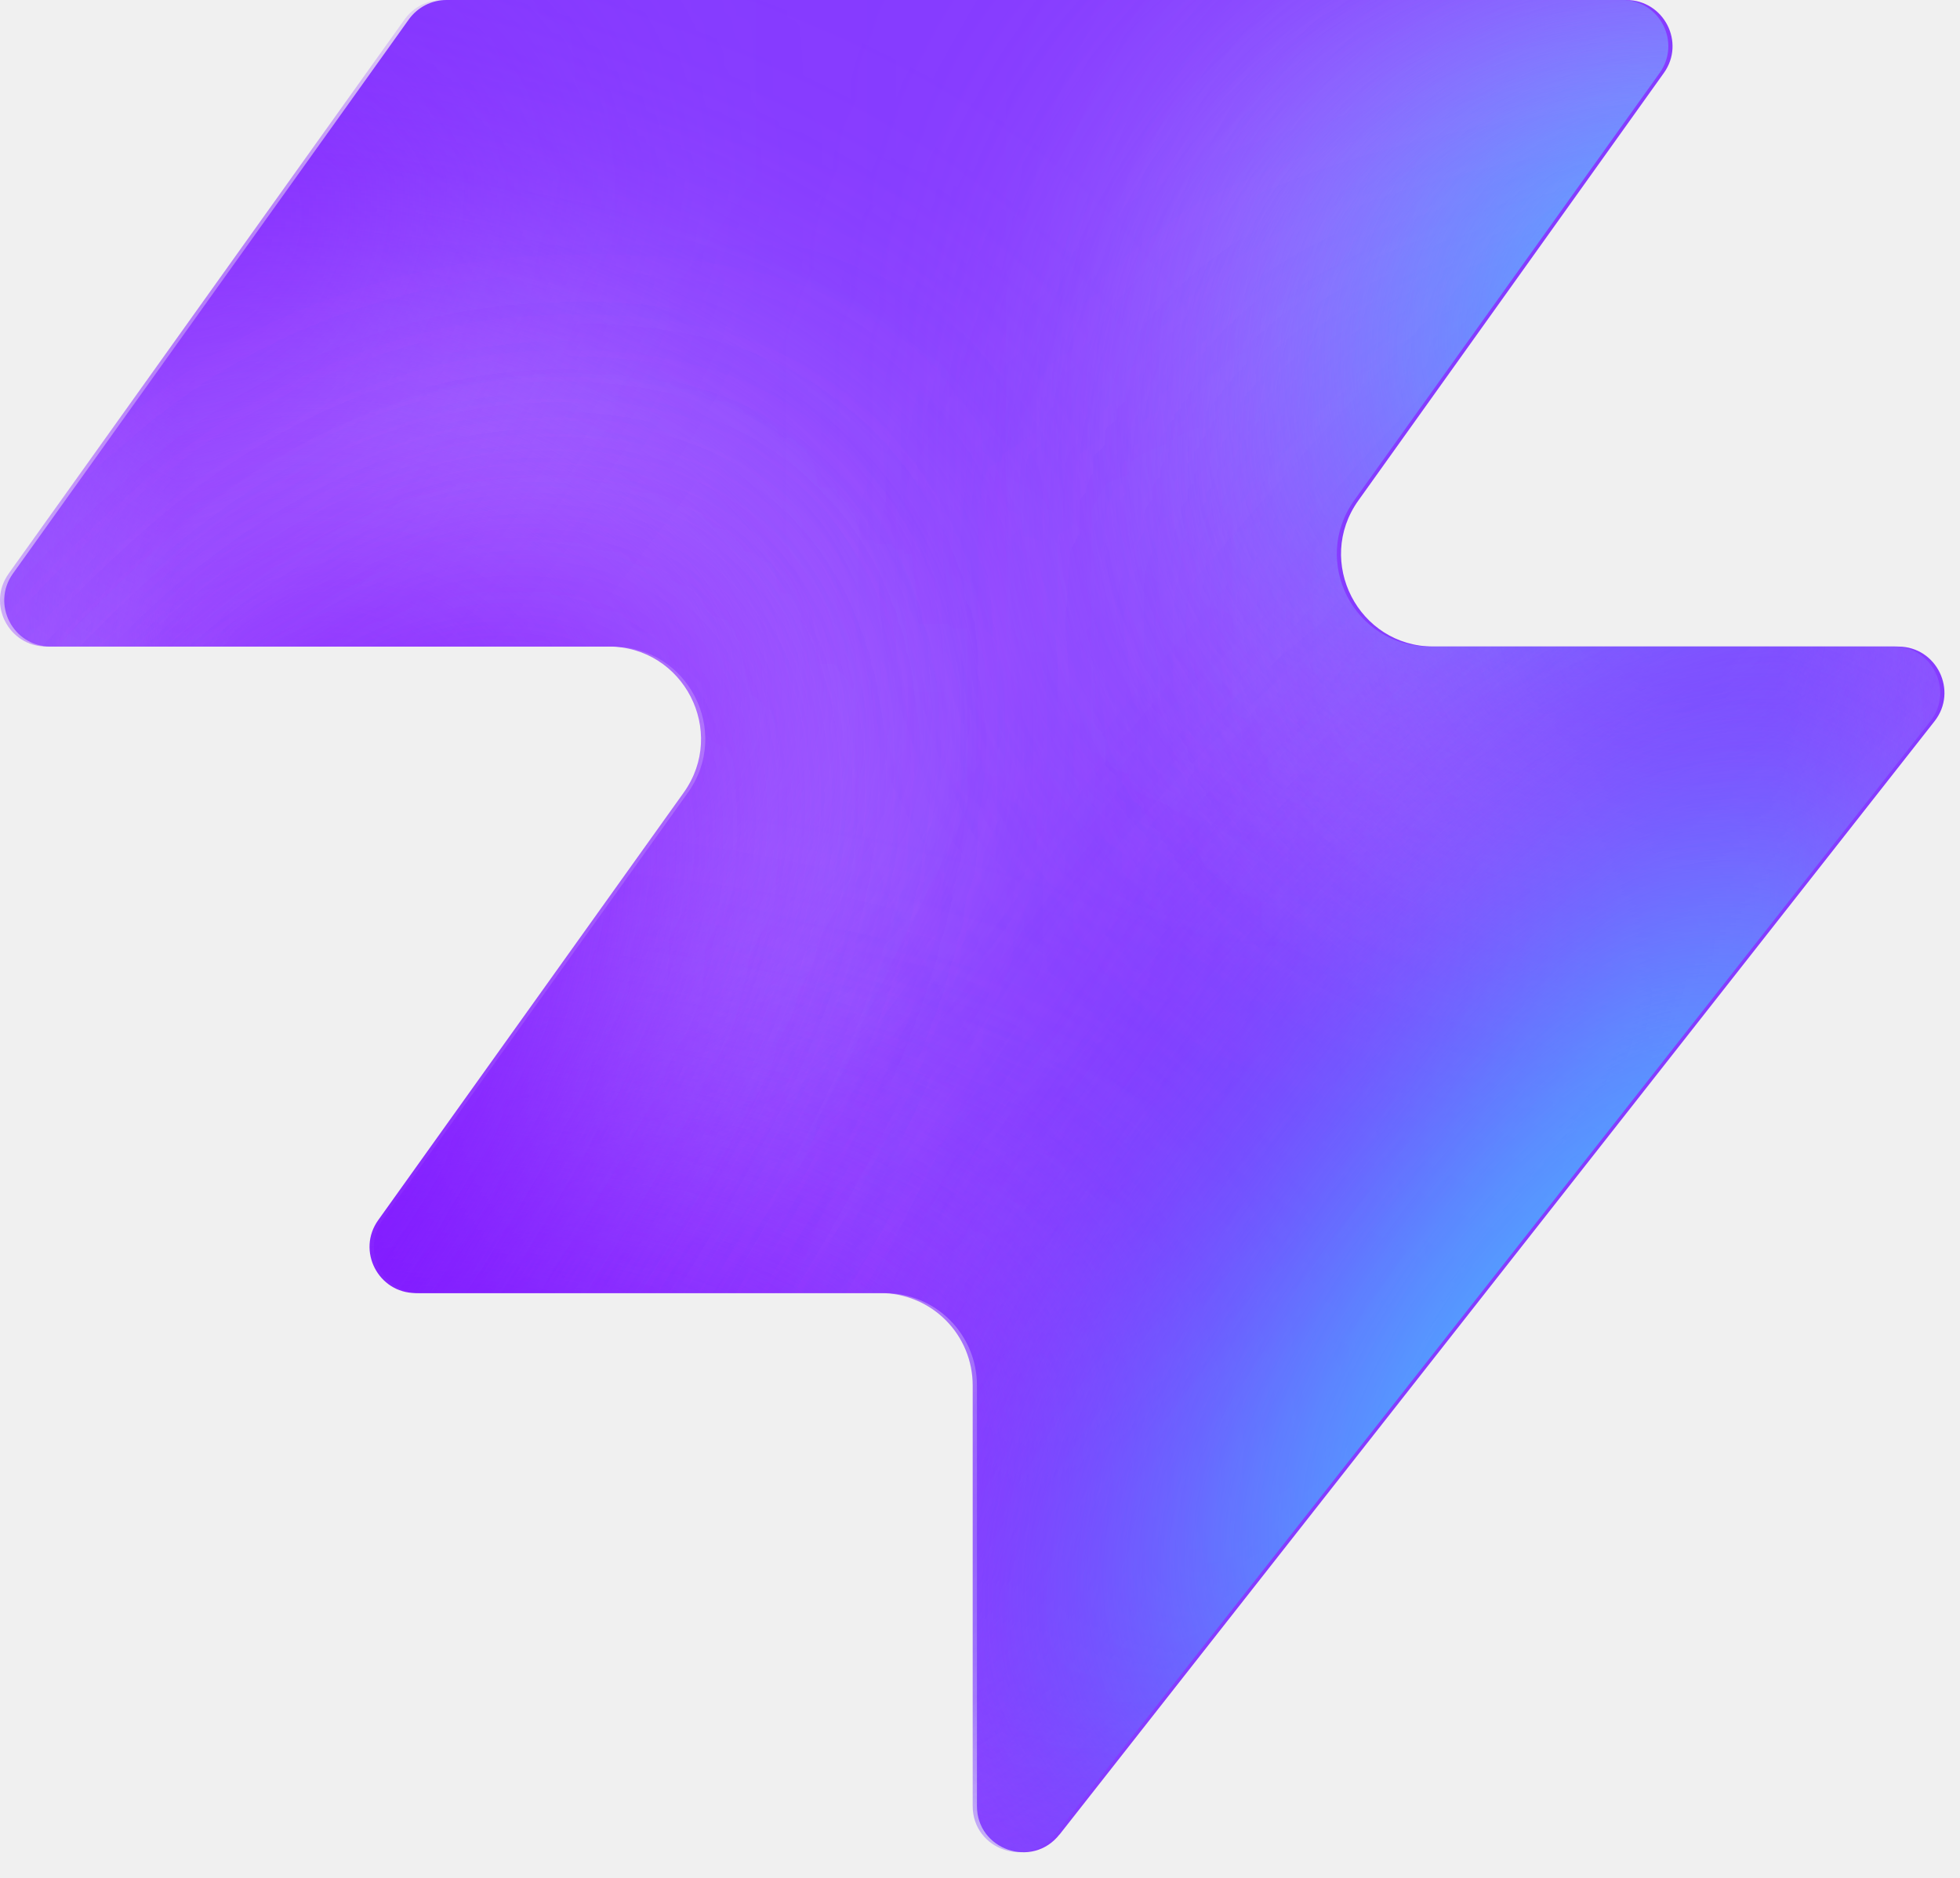
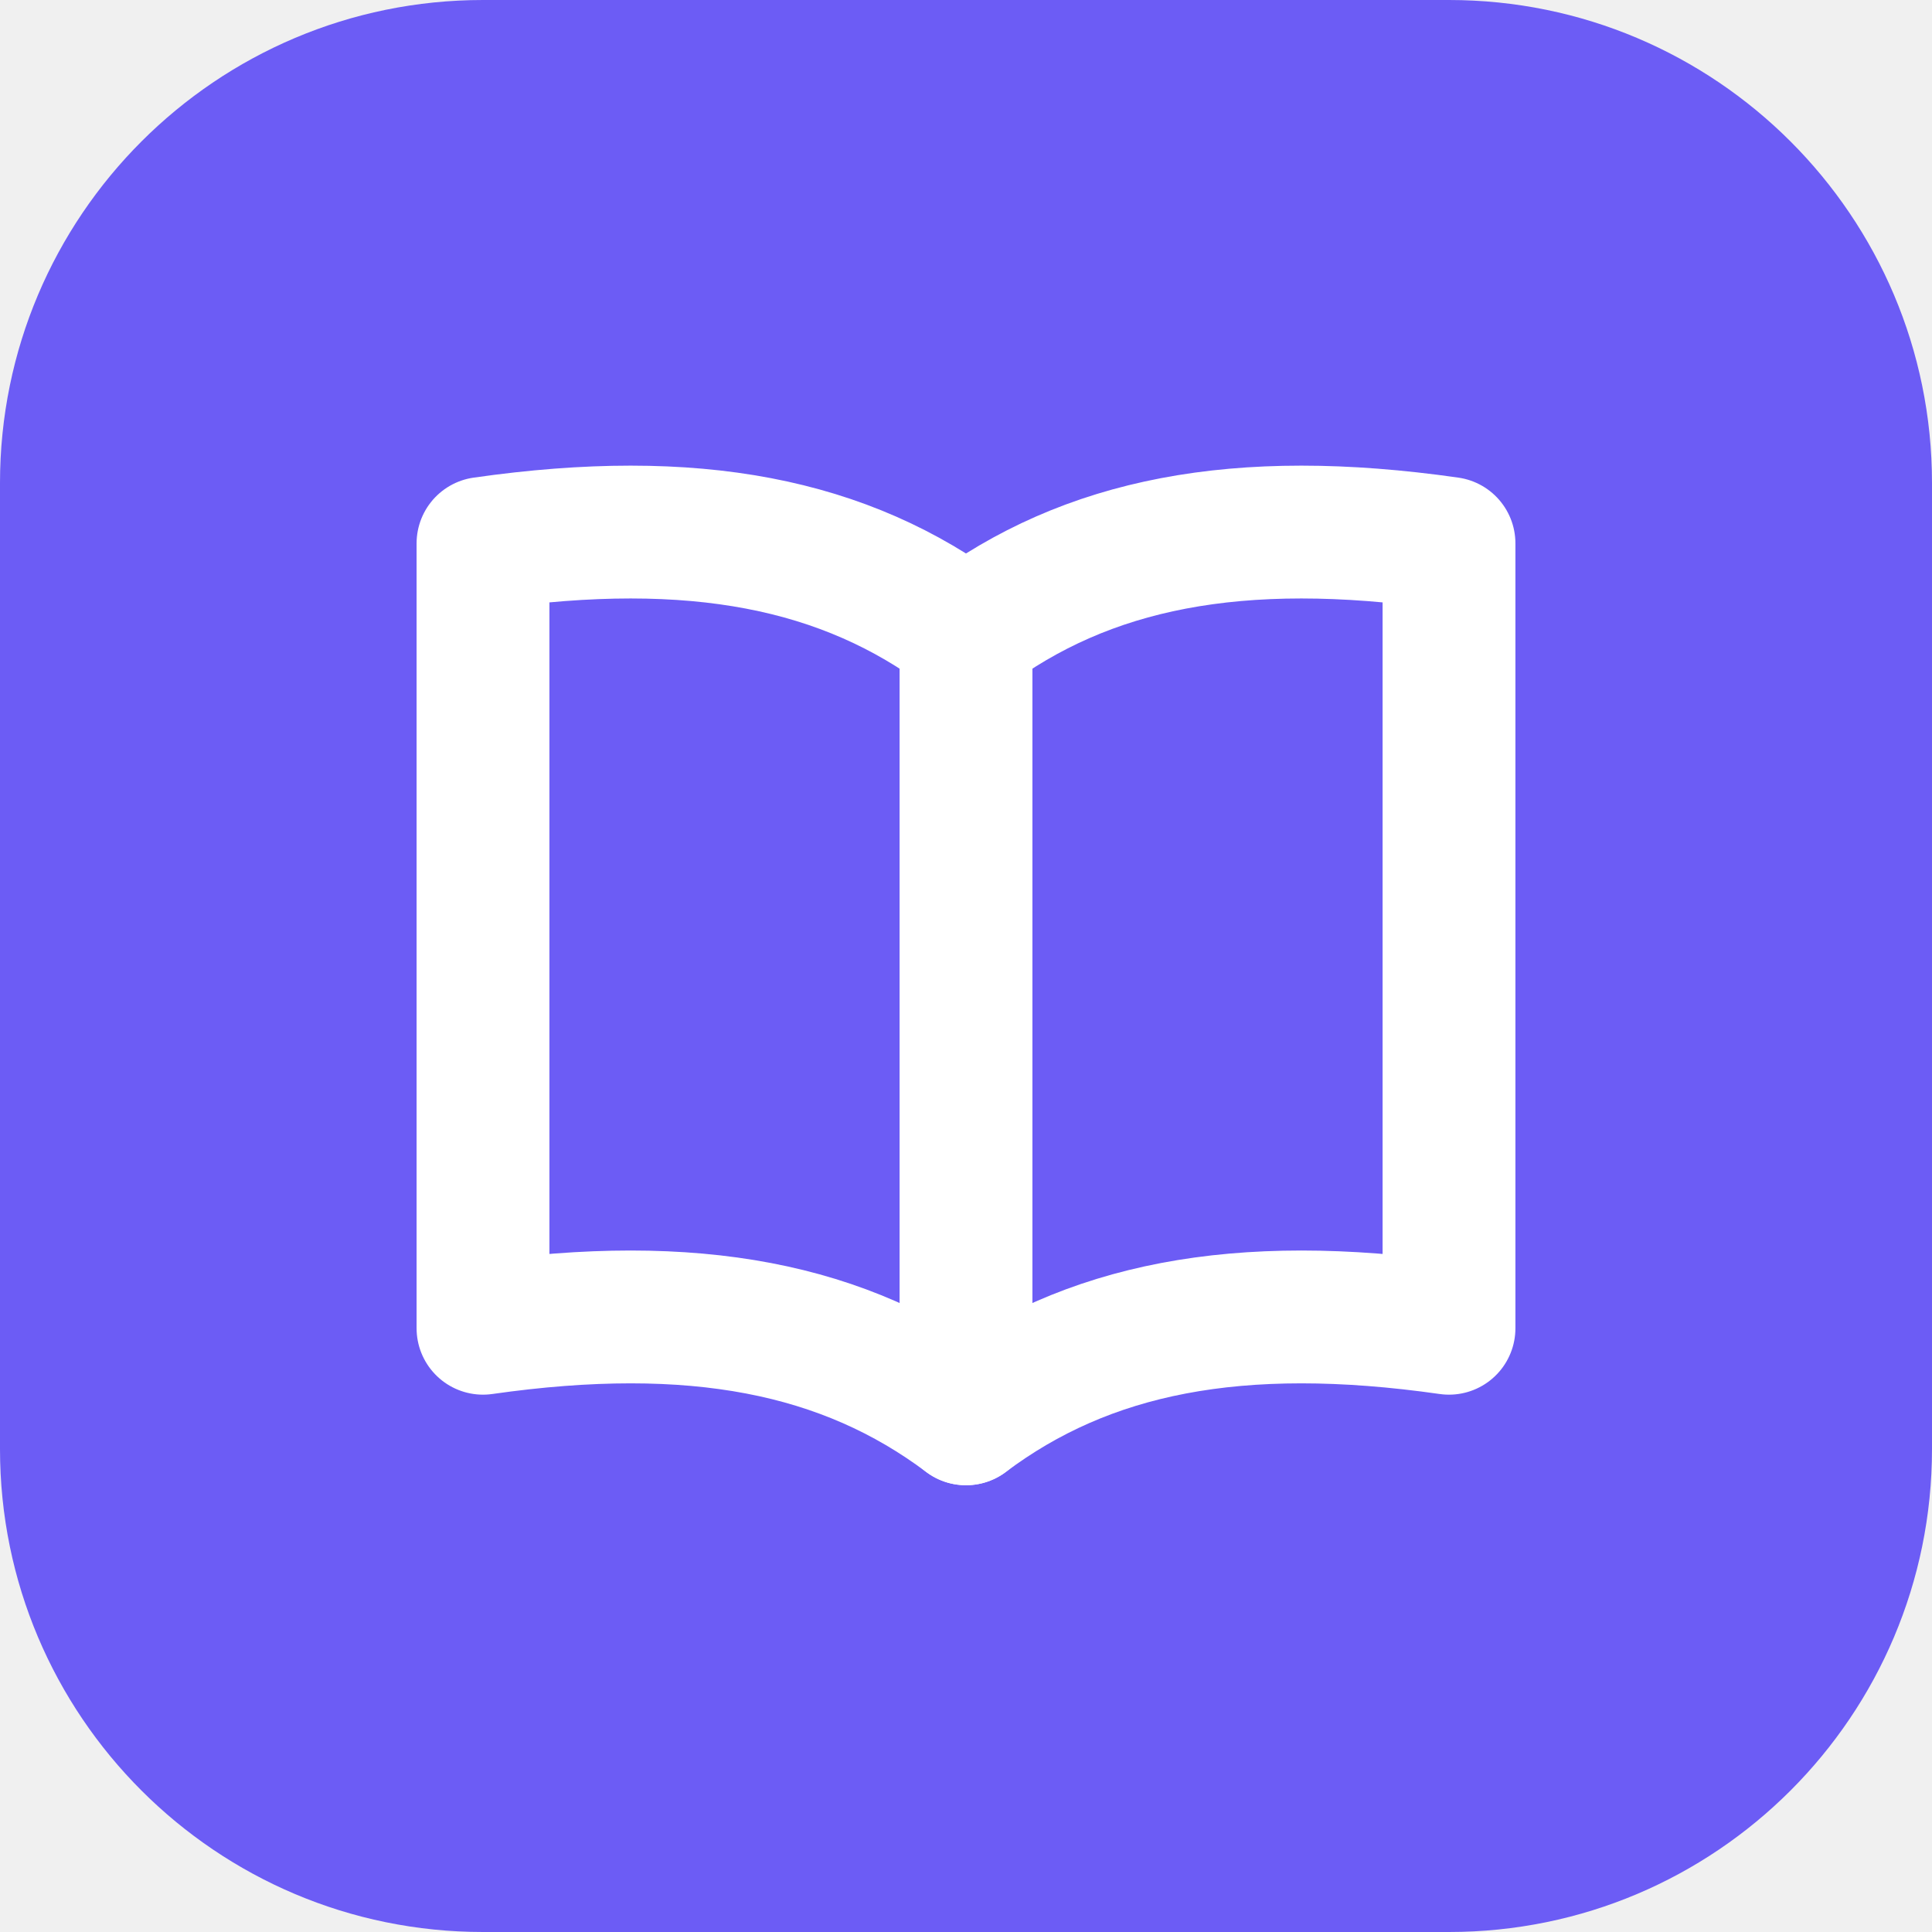
- <svg xmlns="http://www.w3.org/2000/svg" width="48" height="46" fill="none" viewBox="0 0 48 46">
-   <path fill="#863bff" d="M25.946 44.938c-.664.845-2.021.375-2.021-.698V33.937a2.26 2.26 0 0 0-2.262-2.262H10.287c-.92 0-1.456-1.04-.92-1.788l7.48-10.471c1.07-1.497 0-3.578-1.842-3.578H1.237c-.92 0-1.456-1.04-.92-1.788L10.013.474c.214-.297.556-.474.92-.474h28.894c.92 0 1.456 1.04.92 1.788l-7.48 10.471c-1.07 1.498 0 3.579 1.842 3.579h11.377c.943 0 1.473 1.088.89 1.83L25.947 44.94z" style="fill:#863bff;fill:color(display-p3 .525 .23 1);fill-opacity:1" />
-   <mask id="a" width="48" height="46" x="0" y="0" maskUnits="userSpaceOnUse" style="mask-type:alpha">
-     <path fill="#000" d="M25.842 44.938c-.664.844-2.021.375-2.021-.698V33.937a2.26 2.26 0 0 0-2.262-2.262H10.183c-.92 0-1.456-1.04-.92-1.788l7.48-10.471c1.07-1.498 0-3.579-1.842-3.579H1.133c-.92 0-1.456-1.04-.92-1.787L9.91.473c.214-.297.556-.474.92-.474h28.894c.92 0 1.456 1.04.92 1.788l-7.48 10.471c-1.07 1.498 0 3.578 1.842 3.578h11.377c.943 0 1.473 1.088.89 1.832L25.843 44.94z" style="fill:#000;fill-opacity:1" />
-   </mask>
-   <g mask="url(#a)">
-     <g filter="url(#b)">
-       <ellipse cx="5.508" cy="14.704" fill="#ede6ff" rx="5.508" ry="14.704" style="fill:#ede6ff;fill:color(display-p3 .927 .903 1);fill-opacity:1" transform="matrix(.00324 1 1 -.00324 -4.47 31.516)" />
-     </g>
-     <g filter="url(#c)">
-       <ellipse cx="10.399" cy="29.851" fill="#ede6ff" rx="10.399" ry="29.851" style="fill:#ede6ff;fill:color(display-p3 .927 .903 1);fill-opacity:1" transform="matrix(.00324 1 1 -.00324 -39.328 7.883)" />
-     </g>
-     <g filter="url(#d)">
-       <ellipse cx="5.508" cy="30.487" fill="#7e14ff" rx="5.508" ry="30.487" style="fill:#7e14ff;fill:color(display-p3 .492 .077 1);fill-opacity:1" transform="rotate(89.814 -25.913 -14.639)scale(1 -1)" />
-     </g>
-     <g filter="url(#e)">
-       <ellipse cx="5.508" cy="30.599" fill="#7e14ff" rx="5.508" ry="30.599" style="fill:#7e14ff;fill:color(display-p3 .492 .077 1);fill-opacity:1" transform="rotate(89.814 -32.644 -3.334)scale(1 -1)" />
-     </g>
-     <g filter="url(#f)">
-       <ellipse cx="5.508" cy="30.599" fill="#7e14ff" rx="5.508" ry="30.599" style="fill:#7e14ff;fill:color(display-p3 .492 .077 1);fill-opacity:1" transform="matrix(.00324 1 1 -.00324 -34.34 30.47)" />
-     </g>
-     <g filter="url(#g)">
-       <ellipse cx="14.072" cy="22.078" fill="#ede6ff" rx="14.072" ry="22.078" style="fill:#ede6ff;fill:color(display-p3 .927 .903 1);fill-opacity:1" transform="rotate(93.35 24.506 48.493)scale(-1 1)" />
-     </g>
-     <g filter="url(#h)">
-       <ellipse cx="3.47" cy="21.501" fill="#7e14ff" rx="3.47" ry="21.501" style="fill:#7e14ff;fill:color(display-p3 .492 .077 1);fill-opacity:1" transform="rotate(89.009 28.708 47.59)scale(-1 1)" />
-     </g>
-     <g filter="url(#i)">
-       <ellipse cx="3.47" cy="21.501" fill="#7e14ff" rx="3.47" ry="21.501" style="fill:#7e14ff;fill:color(display-p3 .492 .077 1);fill-opacity:1" transform="rotate(89.009 28.708 47.59)scale(-1 1)" />
-     </g>
-     <g filter="url(#j)">
-       <ellipse cx=".387" cy="8.972" fill="#7e14ff" rx="4.407" ry="29.108" style="fill:#7e14ff;fill:color(display-p3 .492 .077 1);fill-opacity:1" transform="rotate(39.51 .387 8.972)" />
-     </g>
-     <g filter="url(#k)">
-       <ellipse cx="47.523" cy="-6.092" fill="#7e14ff" rx="4.407" ry="29.108" style="fill:#7e14ff;fill:color(display-p3 .492 .077 1);fill-opacity:1" transform="rotate(37.892 47.523 -6.092)" />
-     </g>
-     <g filter="url(#l)">
-       <ellipse cx="41.412" cy="6.333" fill="#47bfff" rx="5.971" ry="9.665" style="fill:#47bfff;fill:color(display-p3 .28 .748 1);fill-opacity:1" transform="rotate(37.892 41.412 6.333)" />
-     </g>
-     <g filter="url(#m)">
-       <ellipse cx="-1.879" cy="38.332" fill="#7e14ff" rx="4.407" ry="29.108" style="fill:#7e14ff;fill:color(display-p3 .492 .077 1);fill-opacity:1" transform="rotate(37.892 -1.88 38.332)" />
-     </g>
-     <g filter="url(#n)">
-       <ellipse cx="-1.879" cy="38.332" fill="#7e14ff" rx="4.407" ry="29.108" style="fill:#7e14ff;fill:color(display-p3 .492 .077 1);fill-opacity:1" transform="rotate(37.892 -1.88 38.332)" />
-     </g>
-     <g filter="url(#o)">
-       <ellipse cx="35.651" cy="29.907" fill="#7e14ff" rx="4.407" ry="29.108" style="fill:#7e14ff;fill:color(display-p3 .492 .077 1);fill-opacity:1" transform="rotate(37.892 35.651 29.907)" />
-     </g>
-     <g filter="url(#p)">
-       <ellipse cx="38.418" cy="32.4" fill="#47bfff" rx="5.971" ry="15.297" style="fill:#47bfff;fill:color(display-p3 .28 .748 1);fill-opacity:1" transform="rotate(37.892 38.418 32.4)" />
-     </g>
+ <svg xmlns="http://www.w3.org/2000/svg" viewBox="0 0 32 32">
+   <rect width="32" height="32" rx="8" fill="#6c5cf5" />
+   <g fill="none" stroke="#fff" stroke-width="2.2" stroke-linecap="round" stroke-linejoin="round" transform="translate(4 4)">
+     <path d="M12 6.5C10 5 7.5 4.5 4 5v13c3.5-.5 6 0 8 1.5 2-1.5 4.5-2 8-1.5V5c-3.5-.5-6 0-8 1.5z" />
+     <path d="M12 6.5v13" />
  </g>
-   <defs>
-     <filter id="b" width="60.045" height="41.654" x="-19.77" y="16.149" color-interpolation-filters="sRGB" filterUnits="userSpaceOnUse">
-       <feFlood flood-opacity="0" result="BackgroundImageFix" />
-       <feBlend in="SourceGraphic" in2="BackgroundImageFix" result="shape" />
-       <feGaussianBlur result="effect1_foregroundBlur_2002_17158" stdDeviation="7.659" />
-     </filter>
-     <filter id="c" width="90.34" height="51.437" x="-54.613" y="-7.533" color-interpolation-filters="sRGB" filterUnits="userSpaceOnUse">
-       <feFlood flood-opacity="0" result="BackgroundImageFix" />
-       <feBlend in="SourceGraphic" in2="BackgroundImageFix" result="shape" />
-       <feGaussianBlur result="effect1_foregroundBlur_2002_17158" stdDeviation="7.659" />
-     </filter>
-     <filter id="d" width="79.355" height="29.4" x="-49.64" y="2.03" color-interpolation-filters="sRGB" filterUnits="userSpaceOnUse">
-       <feFlood flood-opacity="0" result="BackgroundImageFix" />
-       <feBlend in="SourceGraphic" in2="BackgroundImageFix" result="shape" />
-       <feGaussianBlur result="effect1_foregroundBlur_2002_17158" stdDeviation="4.596" />
-     </filter>
-     <filter id="e" width="79.579" height="29.4" x="-45.045" y="20.029" color-interpolation-filters="sRGB" filterUnits="userSpaceOnUse">
-       <feFlood flood-opacity="0" result="BackgroundImageFix" />
-       <feBlend in="SourceGraphic" in2="BackgroundImageFix" result="shape" />
-       <feGaussianBlur result="effect1_foregroundBlur_2002_17158" stdDeviation="4.596" />
-     </filter>
-     <filter id="f" width="79.579" height="29.4" x="-43.513" y="21.178" color-interpolation-filters="sRGB" filterUnits="userSpaceOnUse">
-       <feFlood flood-opacity="0" result="BackgroundImageFix" />
-       <feBlend in="SourceGraphic" in2="BackgroundImageFix" result="shape" />
-       <feGaussianBlur result="effect1_foregroundBlur_2002_17158" stdDeviation="4.596" />
-     </filter>
-     <filter id="g" width="74.749" height="58.852" x="15.756" y="-17.901" color-interpolation-filters="sRGB" filterUnits="userSpaceOnUse">
-       <feFlood flood-opacity="0" result="BackgroundImageFix" />
-       <feBlend in="SourceGraphic" in2="BackgroundImageFix" result="shape" />
-       <feGaussianBlur result="effect1_foregroundBlur_2002_17158" stdDeviation="7.659" />
-     </filter>
-     <filter id="h" width="61.377" height="25.362" x="23.548" y="2.284" color-interpolation-filters="sRGB" filterUnits="userSpaceOnUse">
-       <feFlood flood-opacity="0" result="BackgroundImageFix" />
-       <feBlend in="SourceGraphic" in2="BackgroundImageFix" result="shape" />
-       <feGaussianBlur result="effect1_foregroundBlur_2002_17158" stdDeviation="4.596" />
-     </filter>
-     <filter id="i" width="61.377" height="25.362" x="23.548" y="2.284" color-interpolation-filters="sRGB" filterUnits="userSpaceOnUse">
-       <feFlood flood-opacity="0" result="BackgroundImageFix" />
-       <feBlend in="SourceGraphic" in2="BackgroundImageFix" result="shape" />
-       <feGaussianBlur result="effect1_foregroundBlur_2002_17158" stdDeviation="4.596" />
-     </filter>
-     <filter id="j" width="56.045" height="63.649" x="-27.636" y="-22.853" color-interpolation-filters="sRGB" filterUnits="userSpaceOnUse">
-       <feFlood flood-opacity="0" result="BackgroundImageFix" />
-       <feBlend in="SourceGraphic" in2="BackgroundImageFix" result="shape" />
-       <feGaussianBlur result="effect1_foregroundBlur_2002_17158" stdDeviation="4.596" />
-     </filter>
-     <filter id="k" width="54.814" height="64.646" x="20.116" y="-38.415" color-interpolation-filters="sRGB" filterUnits="userSpaceOnUse">
-       <feFlood flood-opacity="0" result="BackgroundImageFix" />
-       <feBlend in="SourceGraphic" in2="BackgroundImageFix" result="shape" />
-       <feGaussianBlur result="effect1_foregroundBlur_2002_17158" stdDeviation="4.596" />
-     </filter>
-     <filter id="l" width="33.541" height="35.313" x="24.641" y="-11.323" color-interpolation-filters="sRGB" filterUnits="userSpaceOnUse">
-       <feFlood flood-opacity="0" result="BackgroundImageFix" />
-       <feBlend in="SourceGraphic" in2="BackgroundImageFix" result="shape" />
-       <feGaussianBlur result="effect1_foregroundBlur_2002_17158" stdDeviation="4.596" />
-     </filter>
-     <filter id="m" width="54.814" height="64.646" x="-29.286" y="6.009" color-interpolation-filters="sRGB" filterUnits="userSpaceOnUse">
-       <feFlood flood-opacity="0" result="BackgroundImageFix" />
-       <feBlend in="SourceGraphic" in2="BackgroundImageFix" result="shape" />
-       <feGaussianBlur result="effect1_foregroundBlur_2002_17158" stdDeviation="4.596" />
-     </filter>
-     <filter id="n" width="54.814" height="64.646" x="-29.286" y="6.009" color-interpolation-filters="sRGB" filterUnits="userSpaceOnUse">
-       <feFlood flood-opacity="0" result="BackgroundImageFix" />
-       <feBlend in="SourceGraphic" in2="BackgroundImageFix" result="shape" />
-       <feGaussianBlur result="effect1_foregroundBlur_2002_17158" stdDeviation="4.596" />
-     </filter>
-     <filter id="o" width="54.814" height="64.646" x="8.244" y="-2.416" color-interpolation-filters="sRGB" filterUnits="userSpaceOnUse">
-       <feFlood flood-opacity="0" result="BackgroundImageFix" />
-       <feBlend in="SourceGraphic" in2="BackgroundImageFix" result="shape" />
-       <feGaussianBlur result="effect1_foregroundBlur_2002_17158" stdDeviation="4.596" />
-     </filter>
-     <filter id="p" width="39.409" height="43.623" x="18.713" y="10.588" color-interpolation-filters="sRGB" filterUnits="userSpaceOnUse">
-       <feFlood flood-opacity="0" result="BackgroundImageFix" />
-       <feBlend in="SourceGraphic" in2="BackgroundImageFix" result="shape" />
-       <feGaussianBlur result="effect1_foregroundBlur_2002_17158" stdDeviation="4.596" />
-     </filter>
-   </defs>
</svg>
